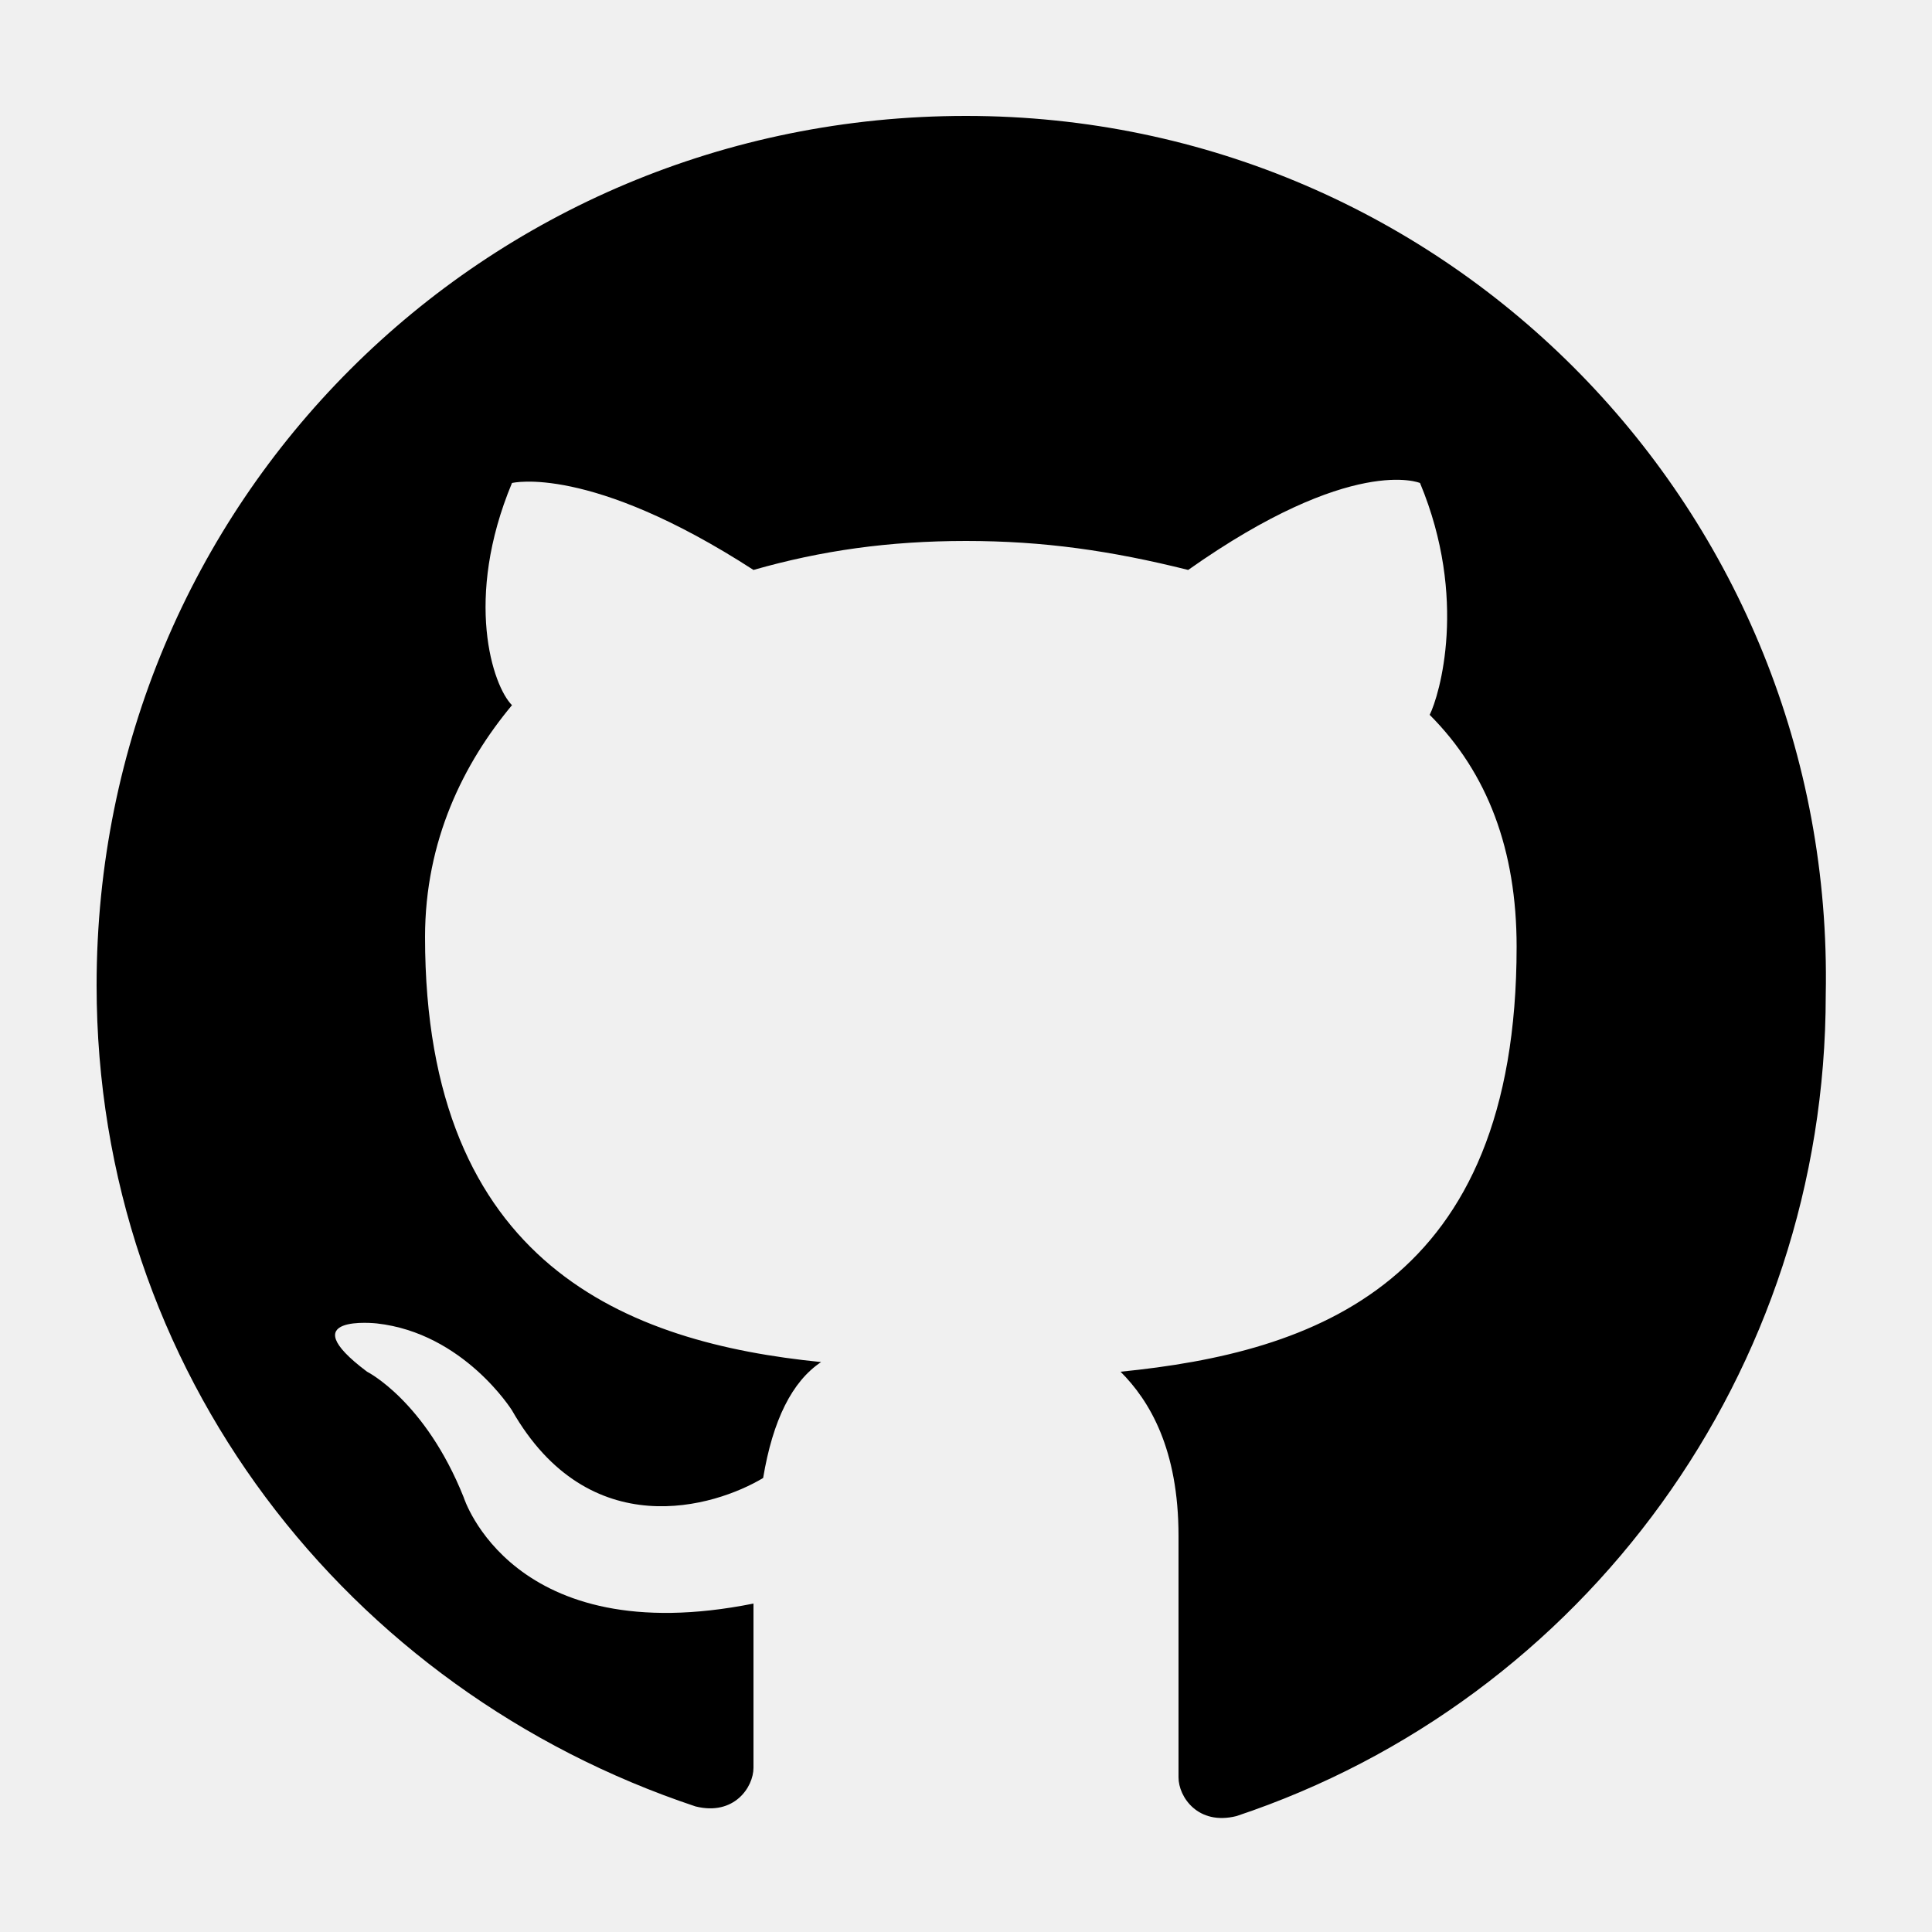
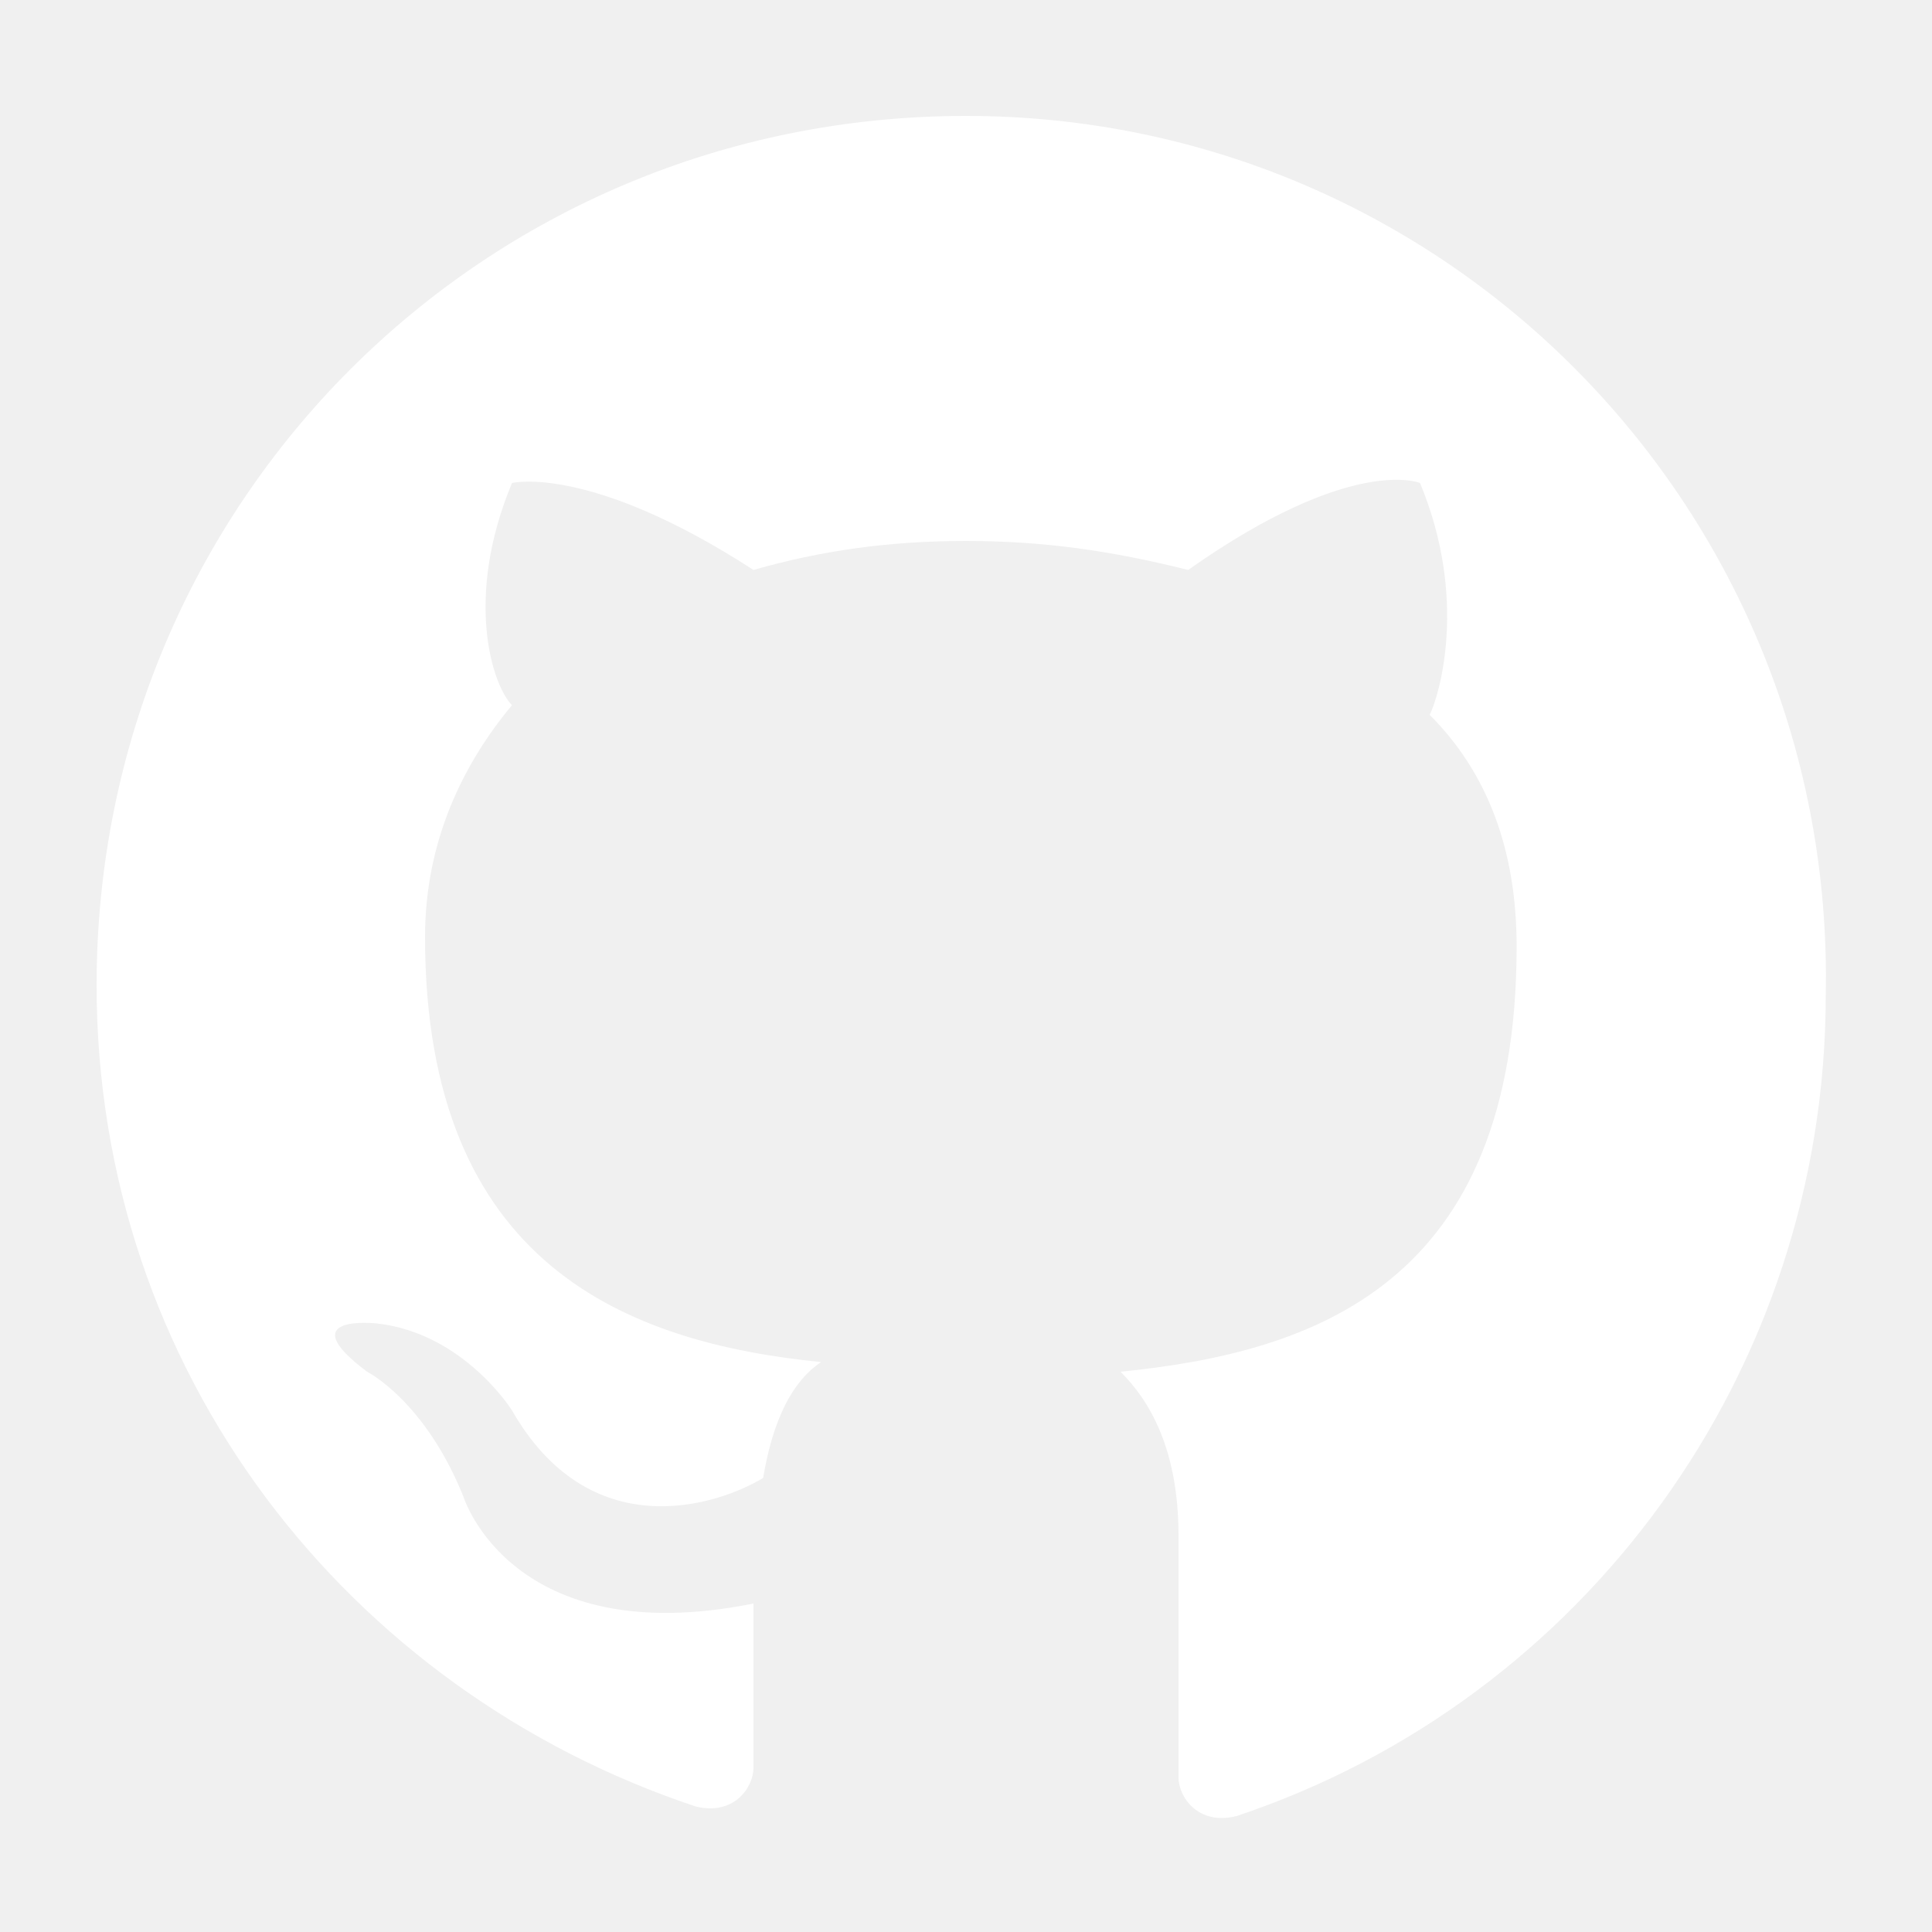
- <svg xmlns="http://www.w3.org/2000/svg" version="1.1" id="Layer_1" x="0px" y="0px" viewBox="0 0 20 20" style="enable-background:new 0 0 20 20;" xml:space="preserve">
-   <style type="text/css">
- 	.st0{fill-rule:evenodd;clip-rule:evenodd;}
- </style>
+ <svg xmlns="http://www.w3.org/2000/svg" version="1.1" id="Layer_1" x="0px" y="0px" viewBox="0 0 20 20" style="enable-background:new 0 0 20 20;" xml:space="preserve" fill="#fff">
  <g>
    <path class="st0" d="M10,1.2c-5,0-9,4-9,9c0,4,2.6,7.3,6.2,8.5c0.4,0.1,0.6-0.2,0.6-0.4c0-0.2,0-0.9,0-1.7c-2.5,0.5-3-1.1-3-1.1   c-0.4-1-1-1.3-1-1.3c-0.8-0.6,0.1-0.5,0.1-0.5c0.9,0.1,1.4,0.9,1.4,0.9c0.8,1.4,2.1,1,2.6,0.7c0.1-0.6,0.3-1,0.6-1.2   c-2-0.2-4.1-1-4.1-4.4c0-1,0.4-1.8,0.9-2.4C5.1,7.1,4.8,6.2,5.3,5c0,0,0.8-0.2,2.5,0.9C8.5,5.7,9.2,5.6,10,5.6s1.5,0.1,2.3,0.3   C14,4.7,14.7,5,14.7,5c0.5,1.2,0.2,2.2,0.1,2.4c0.6,0.6,0.9,1.4,0.9,2.4c0,3.5-2.1,4.2-4.1,4.4c0.3,0.3,0.6,0.8,0.6,1.7   c0,1.2,0,2.2,0,2.5c0,0.2,0.2,0.5,0.6,0.4c3.6-1.2,6.1-4.6,6.1-8.5C19,5.3,15,1.2,10,1.2z" />
  </g>
</svg>
